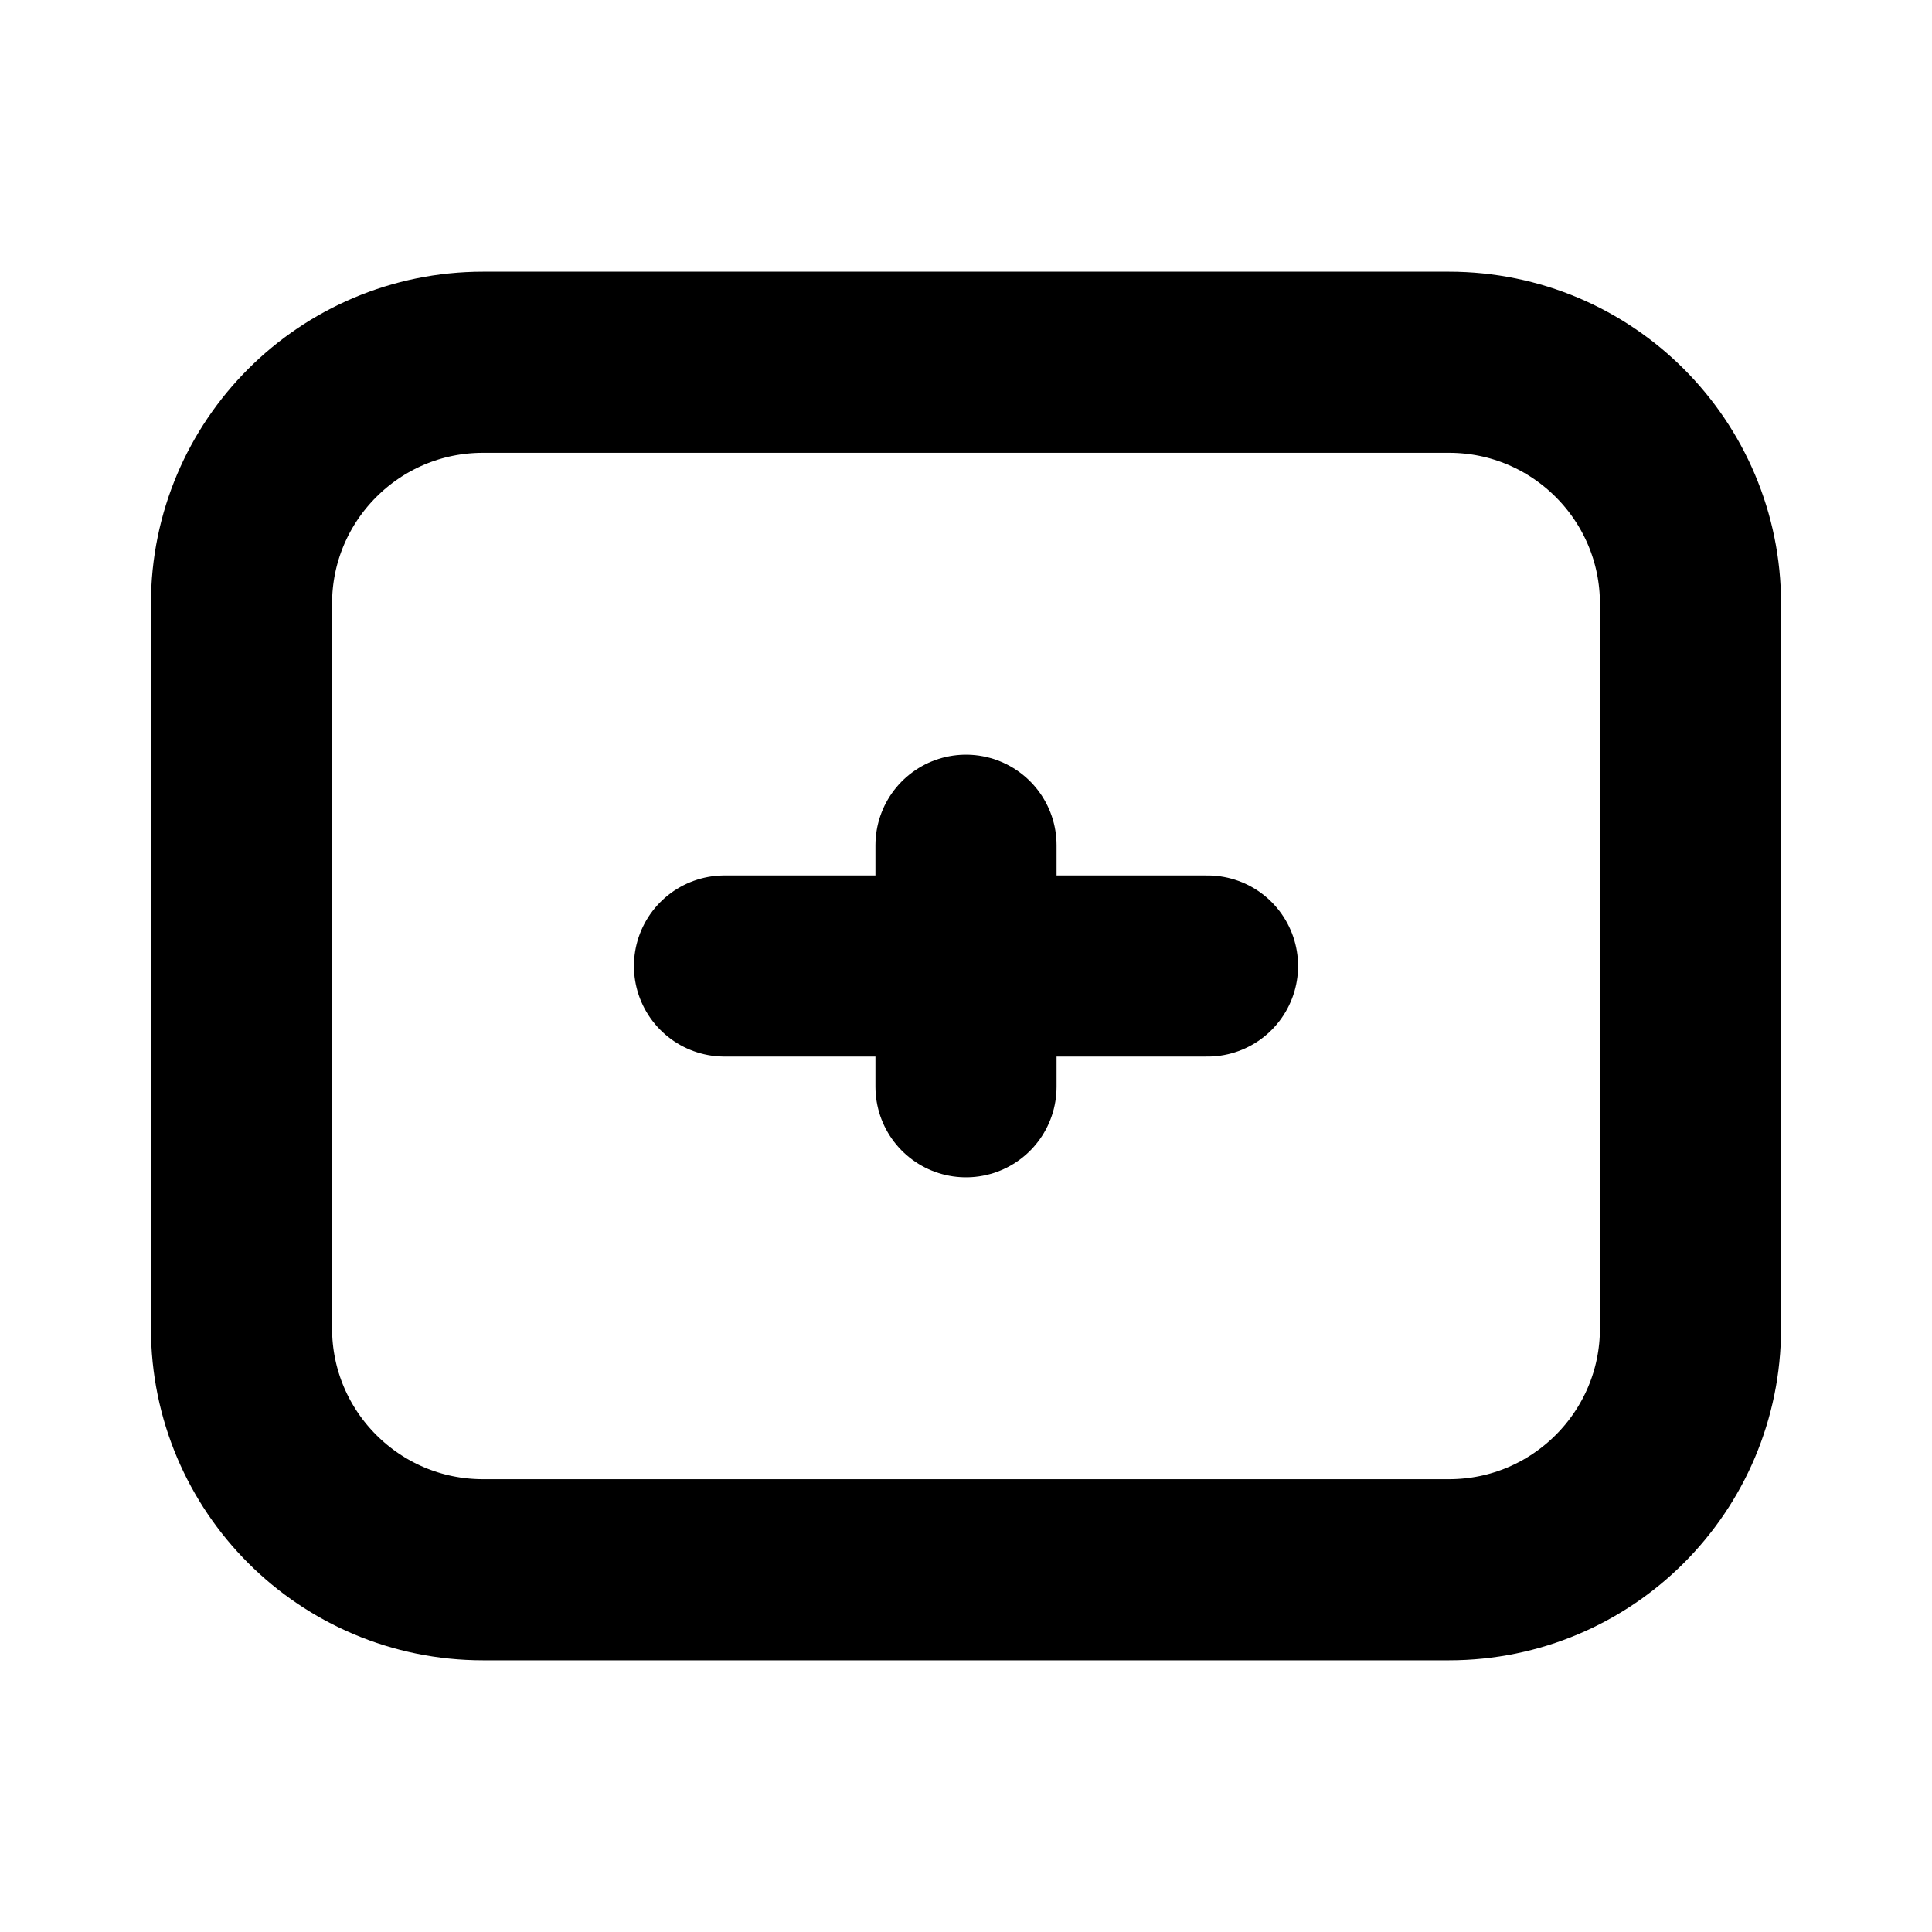
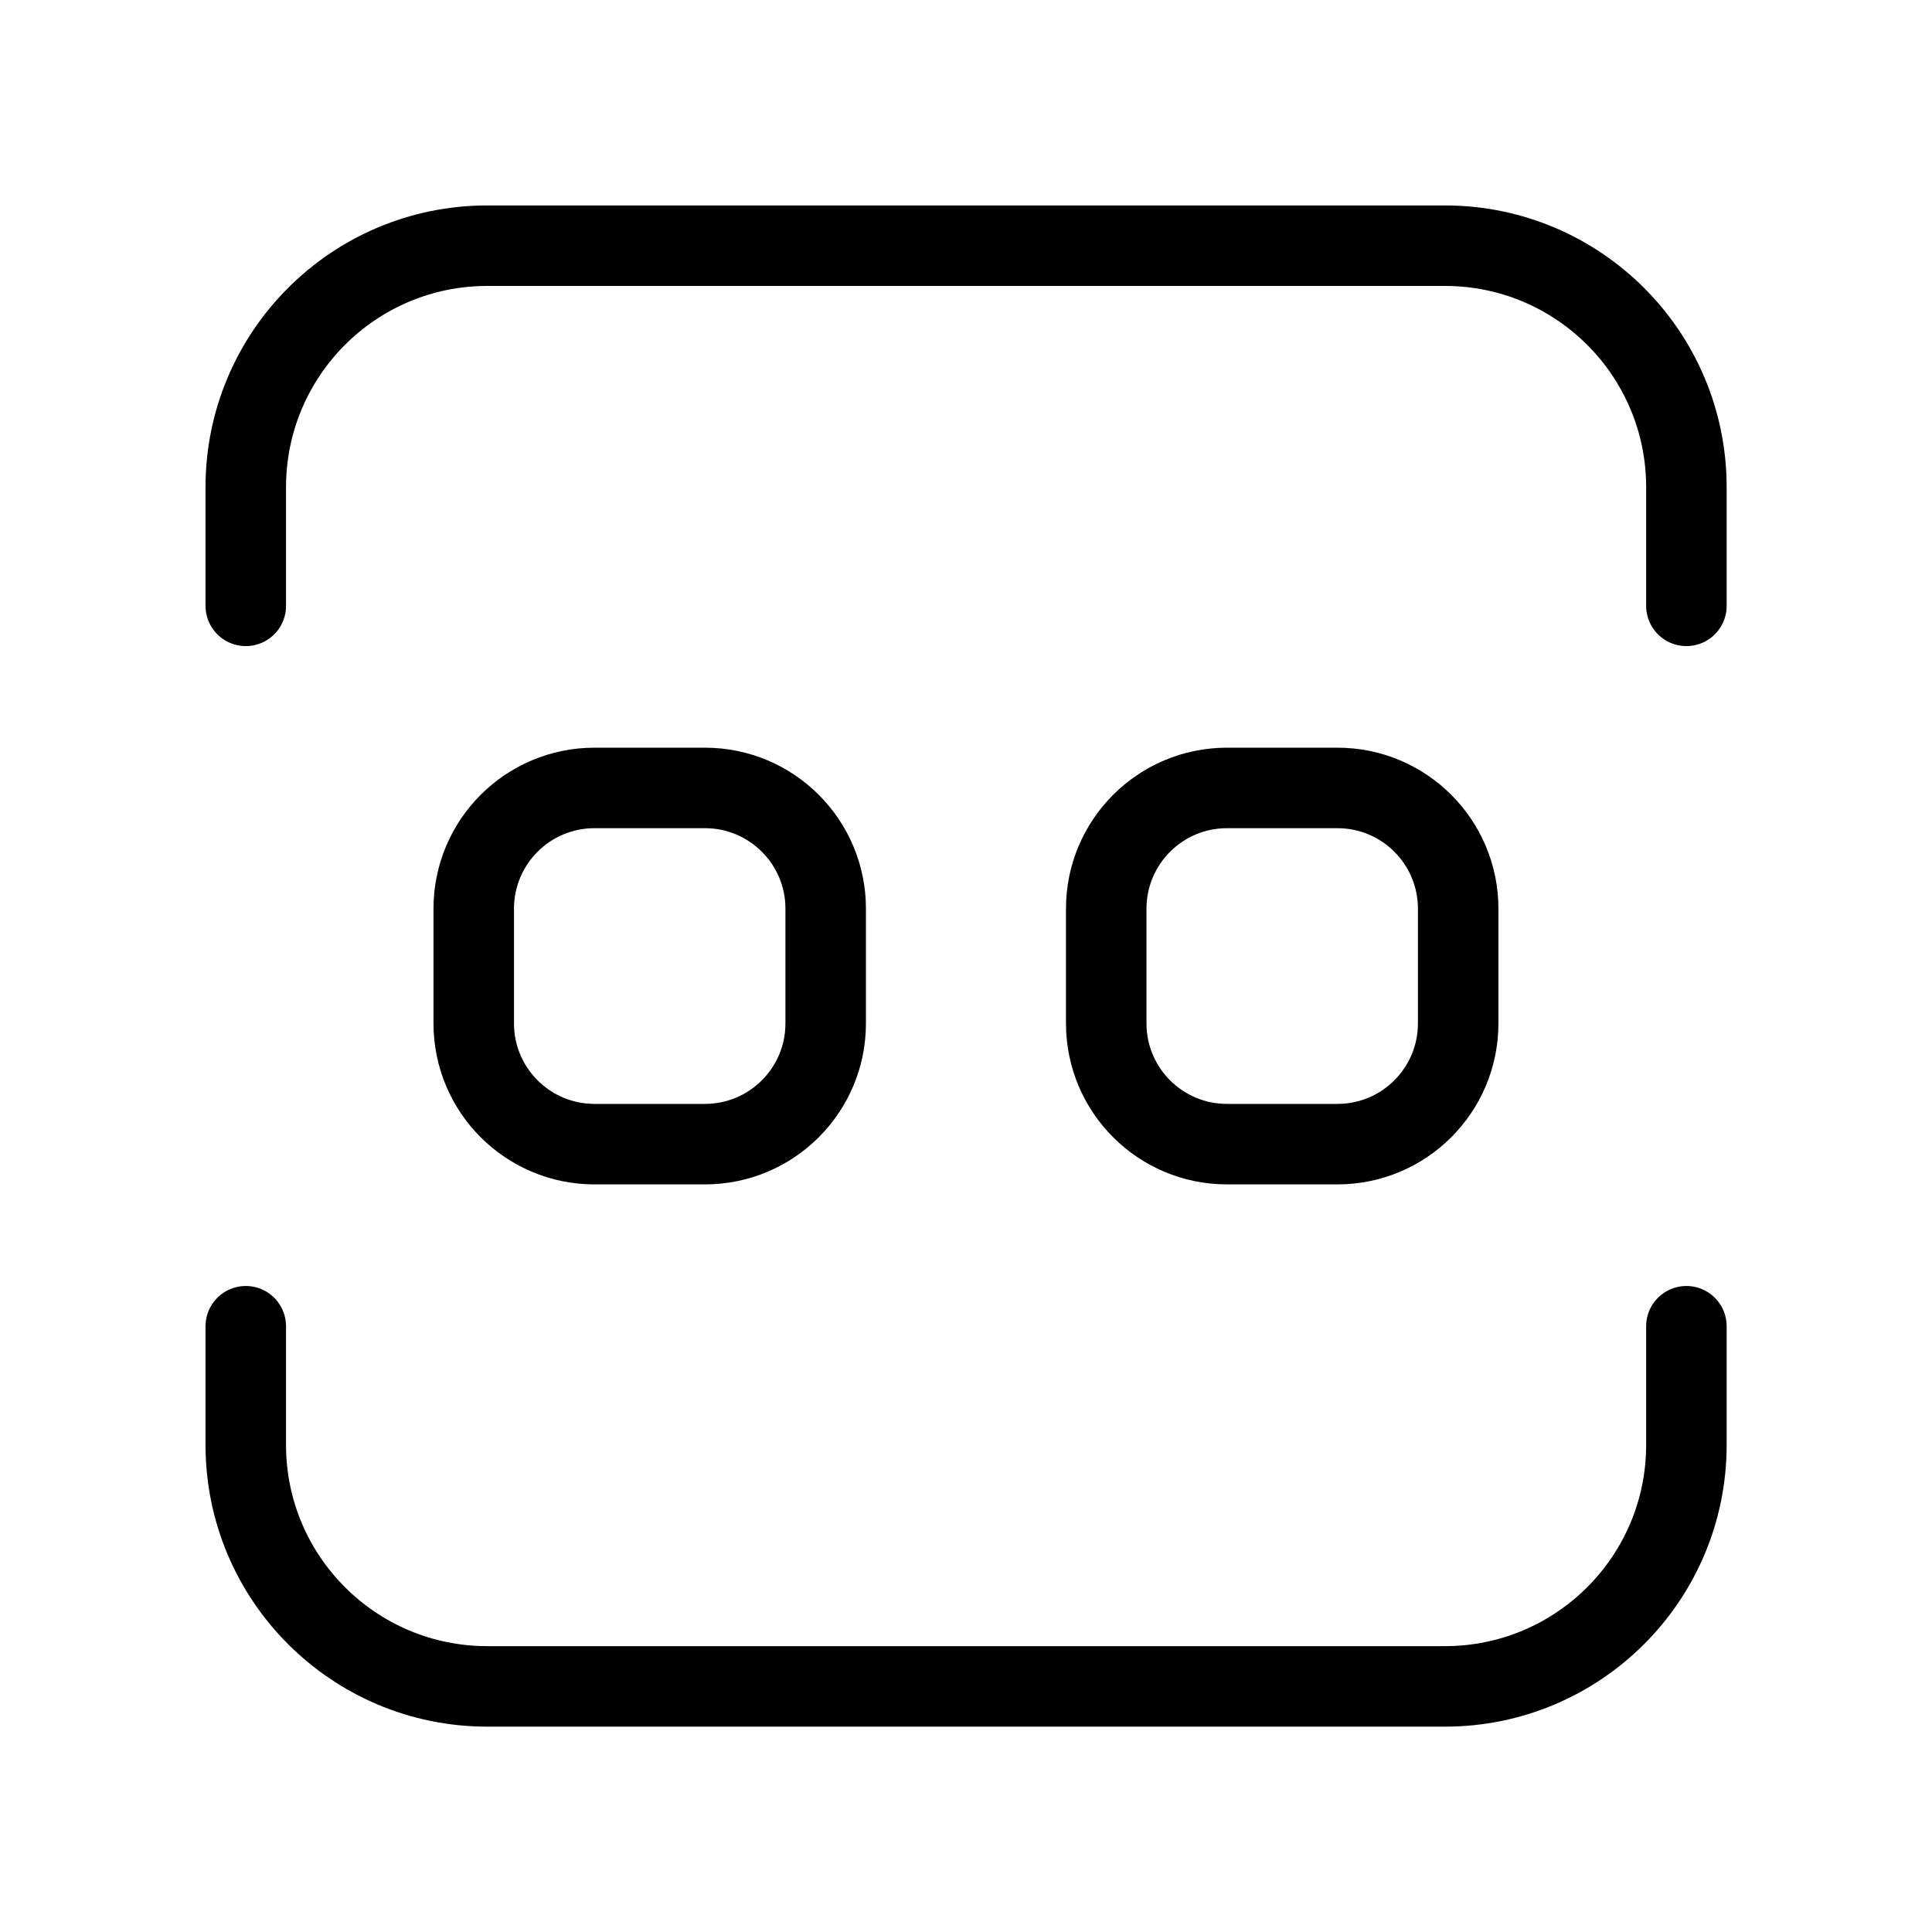
- <svg xmlns="http://www.w3.org/2000/svg" width="16" height="16" viewBox="0 0 16 16" fill="none" stroke="currentColor" stroke-width="1.5" stroke-linecap="round" stroke-linejoin="round">
-   <rect x="2" y="3" width="12" height="10" rx="2" />
-   <path d="M8 7v2" />
-   <path d="M6 8h4" />
+ <svg xmlns="http://www.w3.org/2000/svg" width="24" height="24" viewBox="0 0 24 24" fill="none" stroke="currentColor" stroke-width="1.5" stroke-linecap="round" stroke-linejoin="round" version="1.1" id="svg2">
+   <defs id="defs2">
+     </defs>
+   <path id="rect2" style="fill:none;stroke:#000000;stroke-width:1;stroke-miterlimit:83.9;paint-order:markers fill stroke" d="m 17.856,3.381 1.474,0 a 3,3 45 0 1 3,3 v 1.474 4.474 4.474 l 0,1.474 a 3,3 135 0 1 -3,3 H 17.856 m -8.949,0 H 7.433 a 3,3 45 0 1 -3,-3 V 16.804 12.33 7.856 6.381 a 3,3 135 0 1 3,-3 h 1.474" transform="matrix(0,-1,-1,0,24.33009,25.38204)" />
+   <rect style="fill:none;stroke:#000000;stroke-width:1;stroke-linecap:round;stroke-linejoin:round;stroke-miterlimit:83.9;stroke-dasharray:none;paint-order:markers fill stroke" id="rect3" width="4.425" height="4.372" x="-14.213" y="-18.114" ry="1.5" transform="matrix(0,-1,-1,0,0,0)" />
+   <rect style="fill:none;stroke:#000000;stroke-width:1;stroke-linecap:round;stroke-linejoin:round;stroke-miterlimit:83.9;stroke-dasharray:none;paint-order:markers fill stroke" id="rect3-9" width="4.425" height="4.372" x="-14.213" y="-10.257" ry="1.5" transform="matrix(0,-1,-1,0,0,0)" />
</svg>
